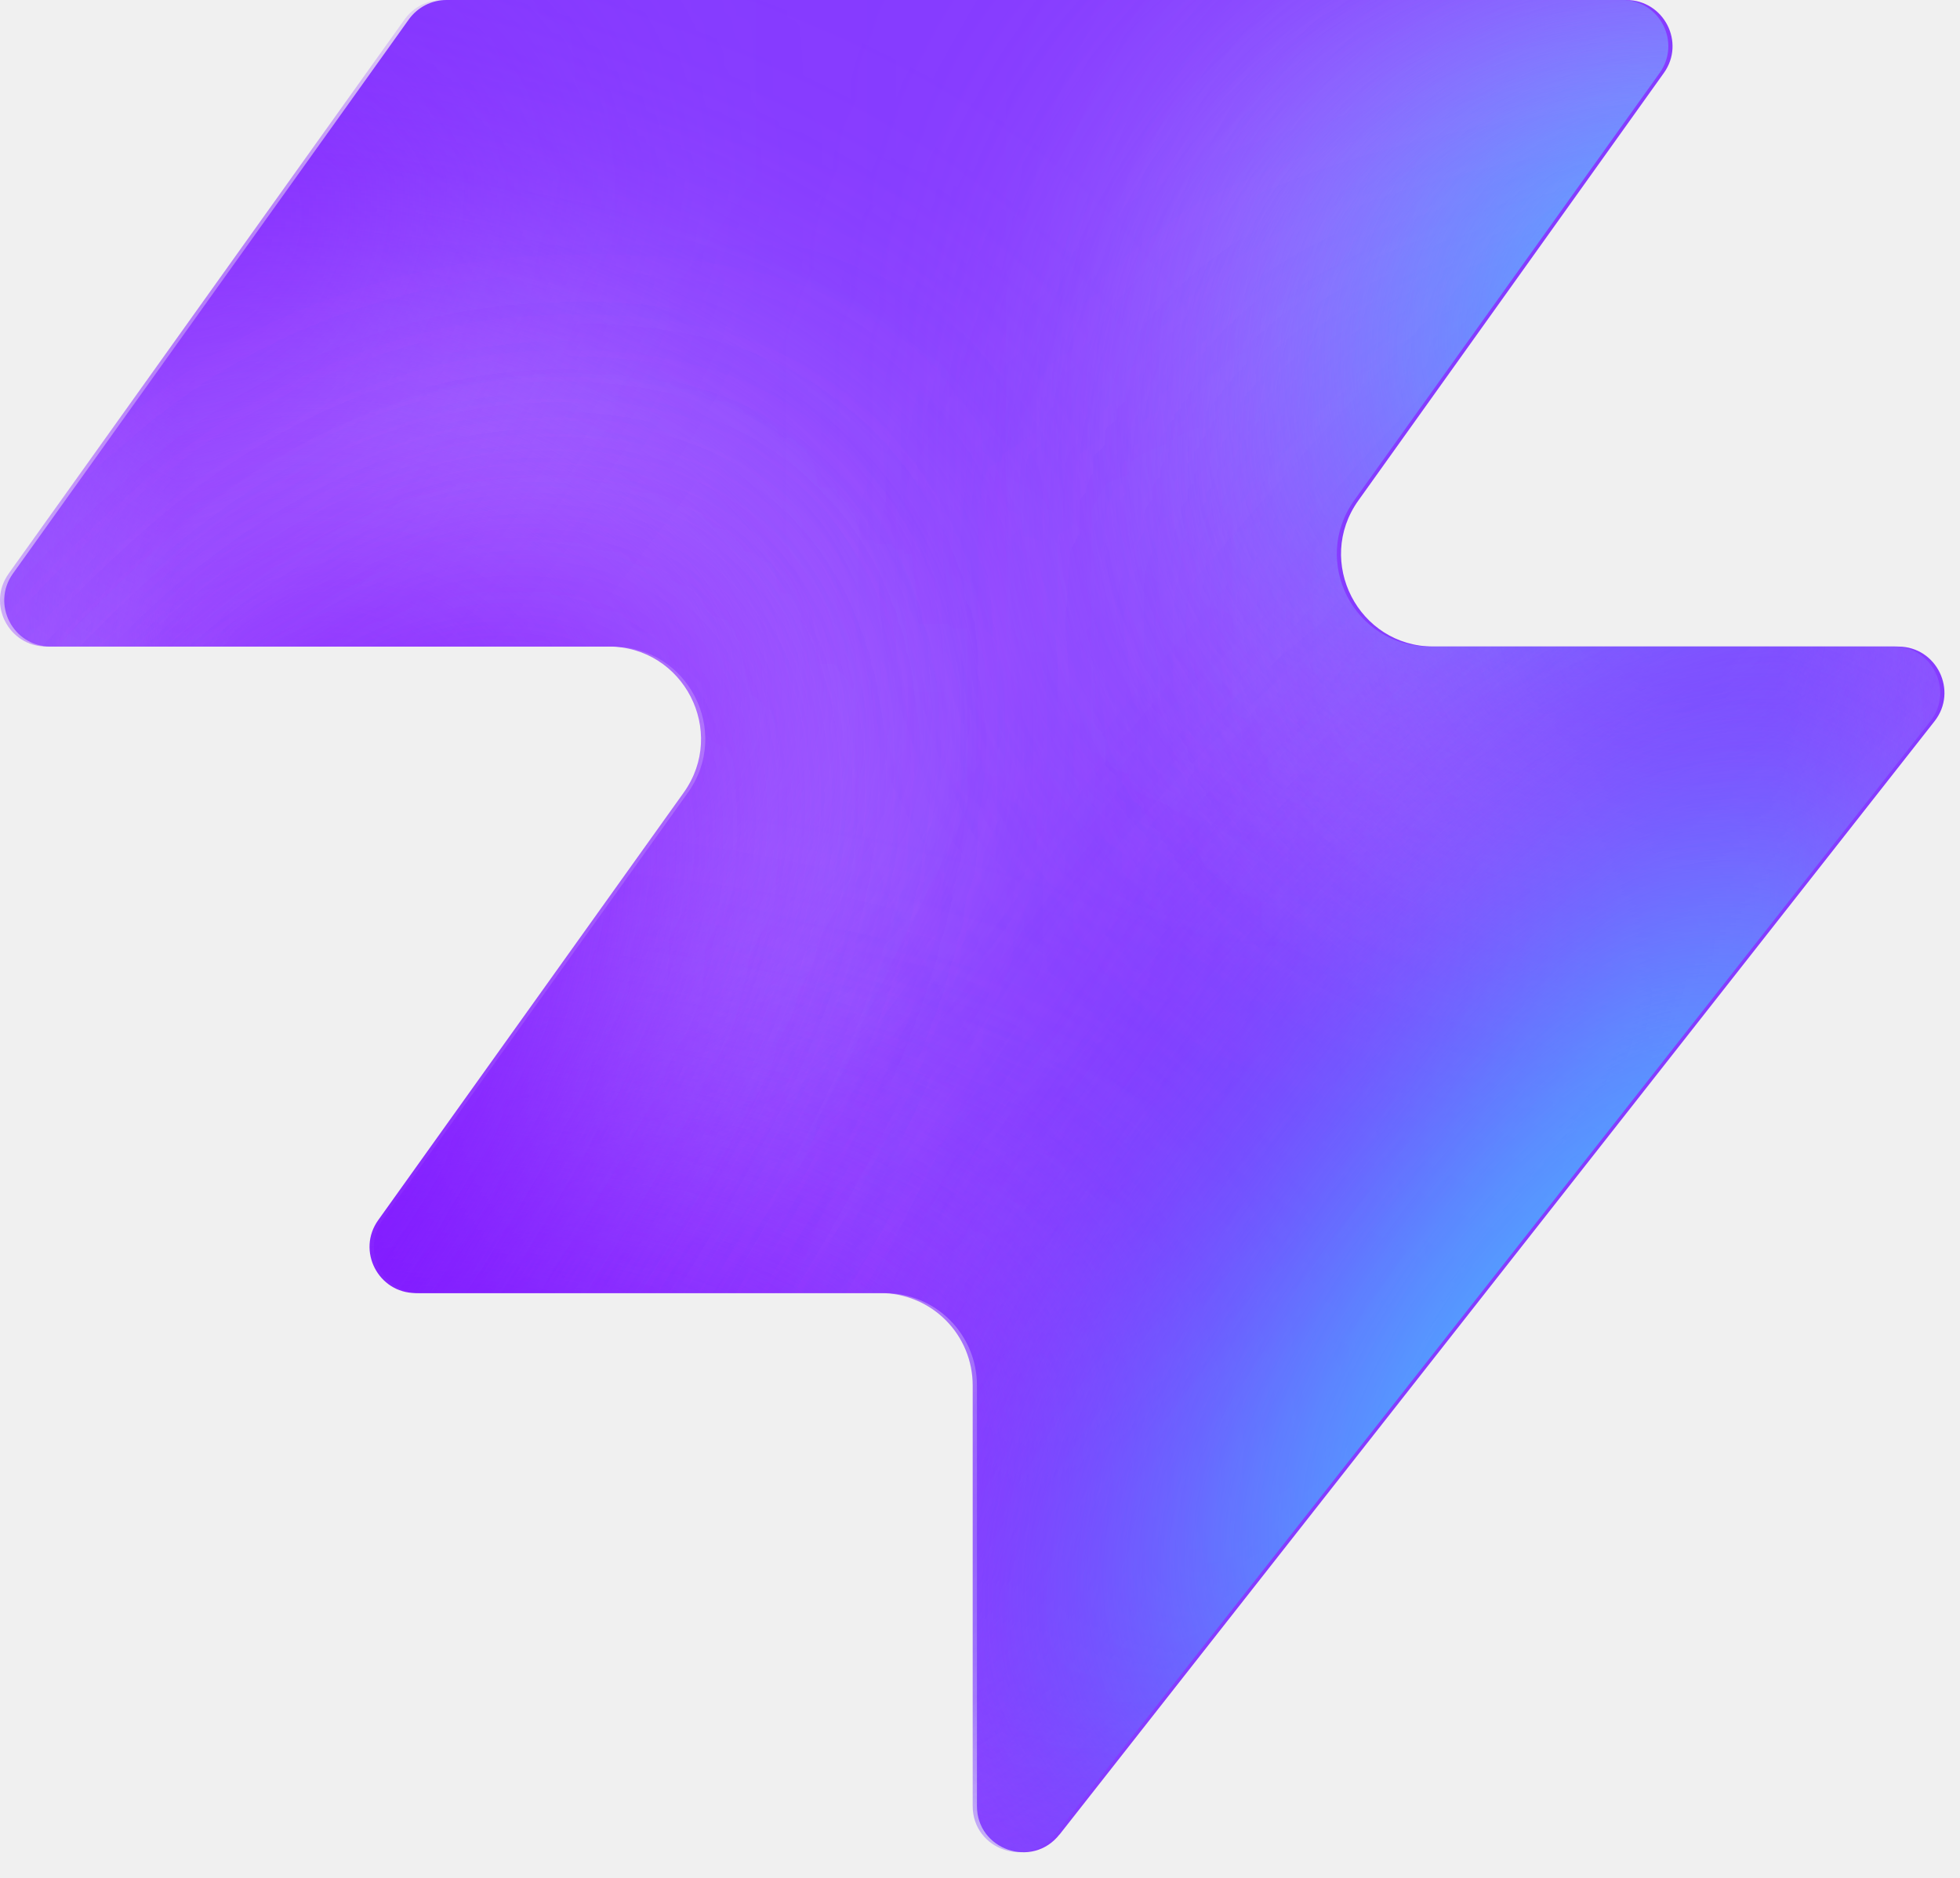
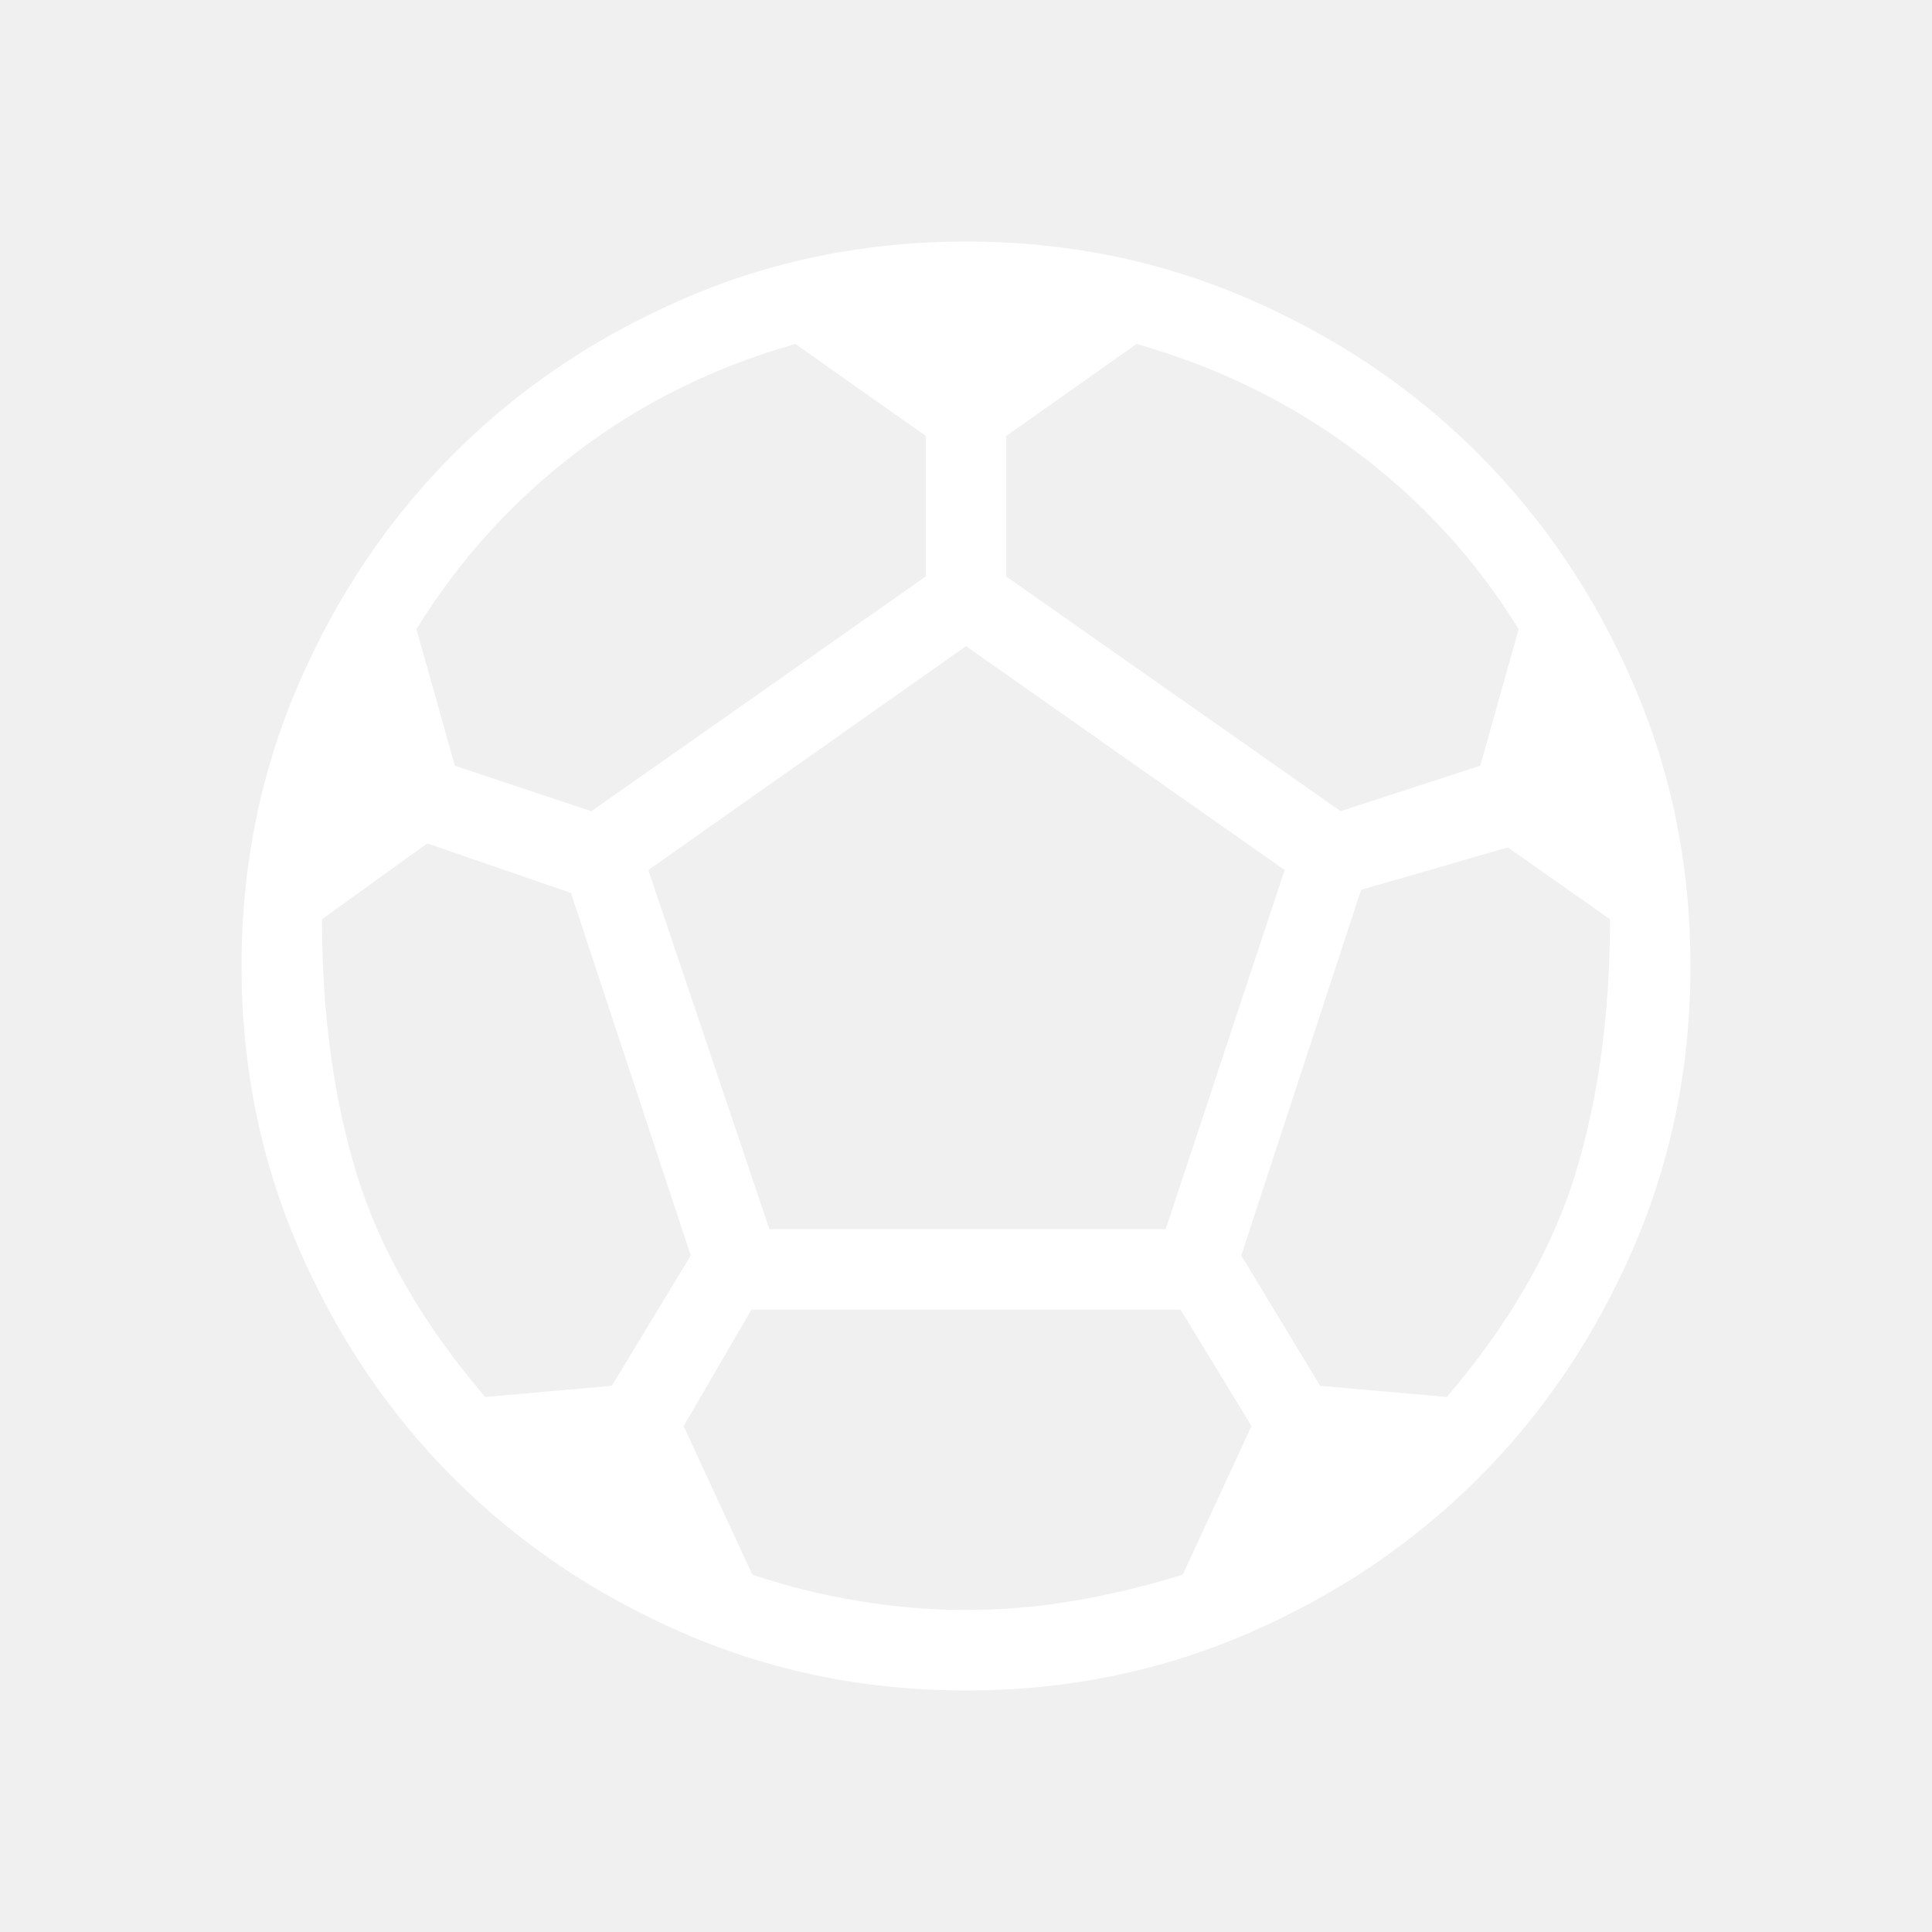
- <svg xmlns="http://www.w3.org/2000/svg" width="48" height="46" fill="none" viewBox="0 0 48 46">
-   <path fill="#863bff" d="M25.946 44.938c-.664.845-2.021.375-2.021-.698V33.937a2.26 2.26 0 0 0-2.262-2.262H10.287c-.92 0-1.456-1.04-.92-1.788l7.48-10.471c1.07-1.497 0-3.578-1.842-3.578H1.237c-.92 0-1.456-1.04-.92-1.788L10.013.474c.214-.297.556-.474.92-.474h28.894c.92 0 1.456 1.04.92 1.788l-7.48 10.471c-1.07 1.498 0 3.579 1.842 3.579h11.377c.943 0 1.473 1.088.89 1.83L25.947 44.94z" style="fill:#863bff;fill:color(display-p3 .525 .23 1);fill-opacity:1" />
-   <mask id="a" width="48" height="46" x="0" y="0" maskUnits="userSpaceOnUse" style="mask-type:alpha">
-     <path fill="#000" d="M25.842 44.938c-.664.844-2.021.375-2.021-.698V33.937a2.26 2.26 0 0 0-2.262-2.262H10.183c-.92 0-1.456-1.04-.92-1.788l7.48-10.471c1.07-1.498 0-3.579-1.842-3.579H1.133c-.92 0-1.456-1.04-.92-1.787L9.91.473c.214-.297.556-.474.92-.474h28.894c.92 0 1.456 1.04.92 1.788l-7.48 10.471c-1.07 1.498 0 3.578 1.842 3.578h11.377c.943 0 1.473 1.088.89 1.832L25.843 44.94z" style="fill:#000;fill-opacity:1" />
-   </mask>
-   <g mask="url(#a)">
-     <g filter="url(#b)">
-       <ellipse cx="5.508" cy="14.704" fill="#ede6ff" rx="5.508" ry="14.704" style="fill:#ede6ff;fill:color(display-p3 .927 .903 1);fill-opacity:1" transform="matrix(.00324 1 1 -.00324 -4.47 31.516)" />
-     </g>
-     <g filter="url(#c)">
-       <ellipse cx="10.399" cy="29.851" fill="#ede6ff" rx="10.399" ry="29.851" style="fill:#ede6ff;fill:color(display-p3 .927 .903 1);fill-opacity:1" transform="matrix(.00324 1 1 -.00324 -39.328 7.883)" />
-     </g>
-     <g filter="url(#d)">
-       <ellipse cx="5.508" cy="30.487" fill="#7e14ff" rx="5.508" ry="30.487" style="fill:#7e14ff;fill:color(display-p3 .492 .077 1);fill-opacity:1" transform="rotate(89.814 -25.913 -14.639)scale(1 -1)" />
-     </g>
-     <g filter="url(#e)">
-       <ellipse cx="5.508" cy="30.599" fill="#7e14ff" rx="5.508" ry="30.599" style="fill:#7e14ff;fill:color(display-p3 .492 .077 1);fill-opacity:1" transform="rotate(89.814 -32.644 -3.334)scale(1 -1)" />
-     </g>
-     <g filter="url(#f)">
-       <ellipse cx="5.508" cy="30.599" fill="#7e14ff" rx="5.508" ry="30.599" style="fill:#7e14ff;fill:color(display-p3 .492 .077 1);fill-opacity:1" transform="matrix(.00324 1 1 -.00324 -34.34 30.47)" />
-     </g>
-     <g filter="url(#g)">
-       <ellipse cx="14.072" cy="22.078" fill="#ede6ff" rx="14.072" ry="22.078" style="fill:#ede6ff;fill:color(display-p3 .927 .903 1);fill-opacity:1" transform="rotate(93.35 24.506 48.493)scale(-1 1)" />
-     </g>
-     <g filter="url(#h)">
-       <ellipse cx="3.47" cy="21.501" fill="#7e14ff" rx="3.47" ry="21.501" style="fill:#7e14ff;fill:color(display-p3 .492 .077 1);fill-opacity:1" transform="rotate(89.009 28.708 47.59)scale(-1 1)" />
-     </g>
-     <g filter="url(#i)">
-       <ellipse cx="3.47" cy="21.501" fill="#7e14ff" rx="3.47" ry="21.501" style="fill:#7e14ff;fill:color(display-p3 .492 .077 1);fill-opacity:1" transform="rotate(89.009 28.708 47.59)scale(-1 1)" />
-     </g>
-     <g filter="url(#j)">
-       <ellipse cx=".387" cy="8.972" fill="#7e14ff" rx="4.407" ry="29.108" style="fill:#7e14ff;fill:color(display-p3 .492 .077 1);fill-opacity:1" transform="rotate(39.51 .387 8.972)" />
-     </g>
-     <g filter="url(#k)">
-       <ellipse cx="47.523" cy="-6.092" fill="#7e14ff" rx="4.407" ry="29.108" style="fill:#7e14ff;fill:color(display-p3 .492 .077 1);fill-opacity:1" transform="rotate(37.892 47.523 -6.092)" />
-     </g>
-     <g filter="url(#l)">
-       <ellipse cx="41.412" cy="6.333" fill="#47bfff" rx="5.971" ry="9.665" style="fill:#47bfff;fill:color(display-p3 .28 .748 1);fill-opacity:1" transform="rotate(37.892 41.412 6.333)" />
-     </g>
-     <g filter="url(#m)">
-       <ellipse cx="-1.879" cy="38.332" fill="#7e14ff" rx="4.407" ry="29.108" style="fill:#7e14ff;fill:color(display-p3 .492 .077 1);fill-opacity:1" transform="rotate(37.892 -1.88 38.332)" />
-     </g>
-     <g filter="url(#n)">
-       <ellipse cx="-1.879" cy="38.332" fill="#7e14ff" rx="4.407" ry="29.108" style="fill:#7e14ff;fill:color(display-p3 .492 .077 1);fill-opacity:1" transform="rotate(37.892 -1.88 38.332)" />
-     </g>
-     <g filter="url(#o)">
-       <ellipse cx="35.651" cy="29.907" fill="#7e14ff" rx="4.407" ry="29.108" style="fill:#7e14ff;fill:color(display-p3 .492 .077 1);fill-opacity:1" transform="rotate(37.892 35.651 29.907)" />
-     </g>
-     <g filter="url(#p)">
-       <ellipse cx="38.418" cy="32.4" fill="#47bfff" rx="5.971" ry="15.297" style="fill:#47bfff;fill:color(display-p3 .28 .748 1);fill-opacity:1" transform="rotate(37.892 38.418 32.4)" />
-     </g>
-   </g>
-   <defs>
-     <filter id="b" width="60.045" height="41.654" x="-19.77" y="16.149" color-interpolation-filters="sRGB" filterUnits="userSpaceOnUse">
-       <feFlood flood-opacity="0" result="BackgroundImageFix" />
-       <feBlend in="SourceGraphic" in2="BackgroundImageFix" result="shape" />
-       <feGaussianBlur result="effect1_foregroundBlur_2002_17158" stdDeviation="7.659" />
-     </filter>
-     <filter id="c" width="90.34" height="51.437" x="-54.613" y="-7.533" color-interpolation-filters="sRGB" filterUnits="userSpaceOnUse">
-       <feFlood flood-opacity="0" result="BackgroundImageFix" />
-       <feBlend in="SourceGraphic" in2="BackgroundImageFix" result="shape" />
-       <feGaussianBlur result="effect1_foregroundBlur_2002_17158" stdDeviation="7.659" />
-     </filter>
-     <filter id="d" width="79.355" height="29.4" x="-49.64" y="2.03" color-interpolation-filters="sRGB" filterUnits="userSpaceOnUse">
-       <feFlood flood-opacity="0" result="BackgroundImageFix" />
-       <feBlend in="SourceGraphic" in2="BackgroundImageFix" result="shape" />
-       <feGaussianBlur result="effect1_foregroundBlur_2002_17158" stdDeviation="4.596" />
-     </filter>
-     <filter id="e" width="79.579" height="29.4" x="-45.045" y="20.029" color-interpolation-filters="sRGB" filterUnits="userSpaceOnUse">
-       <feFlood flood-opacity="0" result="BackgroundImageFix" />
-       <feBlend in="SourceGraphic" in2="BackgroundImageFix" result="shape" />
-       <feGaussianBlur result="effect1_foregroundBlur_2002_17158" stdDeviation="4.596" />
-     </filter>
-     <filter id="f" width="79.579" height="29.4" x="-43.513" y="21.178" color-interpolation-filters="sRGB" filterUnits="userSpaceOnUse">
-       <feFlood flood-opacity="0" result="BackgroundImageFix" />
-       <feBlend in="SourceGraphic" in2="BackgroundImageFix" result="shape" />
-       <feGaussianBlur result="effect1_foregroundBlur_2002_17158" stdDeviation="4.596" />
-     </filter>
-     <filter id="g" width="74.749" height="58.852" x="15.756" y="-17.901" color-interpolation-filters="sRGB" filterUnits="userSpaceOnUse">
-       <feFlood flood-opacity="0" result="BackgroundImageFix" />
-       <feBlend in="SourceGraphic" in2="BackgroundImageFix" result="shape" />
-       <feGaussianBlur result="effect1_foregroundBlur_2002_17158" stdDeviation="7.659" />
-     </filter>
-     <filter id="h" width="61.377" height="25.362" x="23.548" y="2.284" color-interpolation-filters="sRGB" filterUnits="userSpaceOnUse">
-       <feFlood flood-opacity="0" result="BackgroundImageFix" />
-       <feBlend in="SourceGraphic" in2="BackgroundImageFix" result="shape" />
-       <feGaussianBlur result="effect1_foregroundBlur_2002_17158" stdDeviation="4.596" />
-     </filter>
-     <filter id="i" width="61.377" height="25.362" x="23.548" y="2.284" color-interpolation-filters="sRGB" filterUnits="userSpaceOnUse">
-       <feFlood flood-opacity="0" result="BackgroundImageFix" />
-       <feBlend in="SourceGraphic" in2="BackgroundImageFix" result="shape" />
-       <feGaussianBlur result="effect1_foregroundBlur_2002_17158" stdDeviation="4.596" />
-     </filter>
-     <filter id="j" width="56.045" height="63.649" x="-27.636" y="-22.853" color-interpolation-filters="sRGB" filterUnits="userSpaceOnUse">
-       <feFlood flood-opacity="0" result="BackgroundImageFix" />
-       <feBlend in="SourceGraphic" in2="BackgroundImageFix" result="shape" />
-       <feGaussianBlur result="effect1_foregroundBlur_2002_17158" stdDeviation="4.596" />
-     </filter>
-     <filter id="k" width="54.814" height="64.646" x="20.116" y="-38.415" color-interpolation-filters="sRGB" filterUnits="userSpaceOnUse">
-       <feFlood flood-opacity="0" result="BackgroundImageFix" />
-       <feBlend in="SourceGraphic" in2="BackgroundImageFix" result="shape" />
-       <feGaussianBlur result="effect1_foregroundBlur_2002_17158" stdDeviation="4.596" />
-     </filter>
-     <filter id="l" width="33.541" height="35.313" x="24.641" y="-11.323" color-interpolation-filters="sRGB" filterUnits="userSpaceOnUse">
-       <feFlood flood-opacity="0" result="BackgroundImageFix" />
-       <feBlend in="SourceGraphic" in2="BackgroundImageFix" result="shape" />
-       <feGaussianBlur result="effect1_foregroundBlur_2002_17158" stdDeviation="4.596" />
-     </filter>
-     <filter id="m" width="54.814" height="64.646" x="-29.286" y="6.009" color-interpolation-filters="sRGB" filterUnits="userSpaceOnUse">
-       <feFlood flood-opacity="0" result="BackgroundImageFix" />
-       <feBlend in="SourceGraphic" in2="BackgroundImageFix" result="shape" />
-       <feGaussianBlur result="effect1_foregroundBlur_2002_17158" stdDeviation="4.596" />
-     </filter>
-     <filter id="n" width="54.814" height="64.646" x="-29.286" y="6.009" color-interpolation-filters="sRGB" filterUnits="userSpaceOnUse">
-       <feFlood flood-opacity="0" result="BackgroundImageFix" />
-       <feBlend in="SourceGraphic" in2="BackgroundImageFix" result="shape" />
-       <feGaussianBlur result="effect1_foregroundBlur_2002_17158" stdDeviation="4.596" />
-     </filter>
-     <filter id="o" width="54.814" height="64.646" x="8.244" y="-2.416" color-interpolation-filters="sRGB" filterUnits="userSpaceOnUse">
-       <feFlood flood-opacity="0" result="BackgroundImageFix" />
-       <feBlend in="SourceGraphic" in2="BackgroundImageFix" result="shape" />
-       <feGaussianBlur result="effect1_foregroundBlur_2002_17158" stdDeviation="4.596" />
-     </filter>
-     <filter id="p" width="39.409" height="43.623" x="18.713" y="10.588" color-interpolation-filters="sRGB" filterUnits="userSpaceOnUse">
-       <feFlood flood-opacity="0" result="BackgroundImageFix" />
-       <feBlend in="SourceGraphic" in2="BackgroundImageFix" result="shape" />
-       <feGaussianBlur result="effect1_foregroundBlur_2002_17158" stdDeviation="4.596" />
-     </filter>
-   </defs>
+ <svg xmlns="http://www.w3.org/2000/svg" height="24px" viewBox="0 -960 960 960" width="24px" fill="#FFFFFF">
+   <path d="M480-120q-74.54 0-140.23-28.42-65.69-28.43-114.31-77.04-48.61-48.62-77.04-114.31Q120-405.46 120-480q0-74.54 28.42-140.23 28.43-65.69 77.04-114.31 48.62-48.61 114.31-77.04Q405.46-840 480-840q74.54 0 140.23 28.42 65.69 28.43 114.31 77.04 48.61 48.62 77.04 114.31Q840-554.54 840-480q0 74.54-28.42 140.23-28.43 65.69-77.04 114.31-48.62 48.61-114.31 77.04Q554.54-120 480-120Zm186.15-436.92 69.39-22.62 19.08-67.84q-32-51.85-80.85-88.27-48.85-36.43-109-53.43L500-743.38v69.84l166.15 116.62Zm-372.3 0L460-673.54v-69.84l-64.77-45.7q-60.15 17-108.23 53.43-48.08 36.42-80.08 88.27L226-579.54l67.85 22.62Zm-52.77 291.07 62.92-5.53 39.23-64.77-59.54-180.16-71.38-24.61L160-503.23q0 70.38 17.23 126.58 17.23 56.19 63.85 110.8Zm291.46 101.47q26.54-4.39 55.15-13.16l34.16-73.84-35.23-57.85H373.38l-33.69 57.85 34.16 73.84q26.3 8.77 53.23 13.16Q454-160 480-160t52.54-4.38ZM382.31-349.23h196.92l59.08-178.46L480-638.92 322.15-527.69l60.16 178.46Zm336.61 83.38q46.62-54.61 63.85-110.8Q800-432.85 800-503.23l-50.77-35.69-72.92 21.07-59.54 181.7L656-271.38l62.92 5.53Z" />
</svg>
